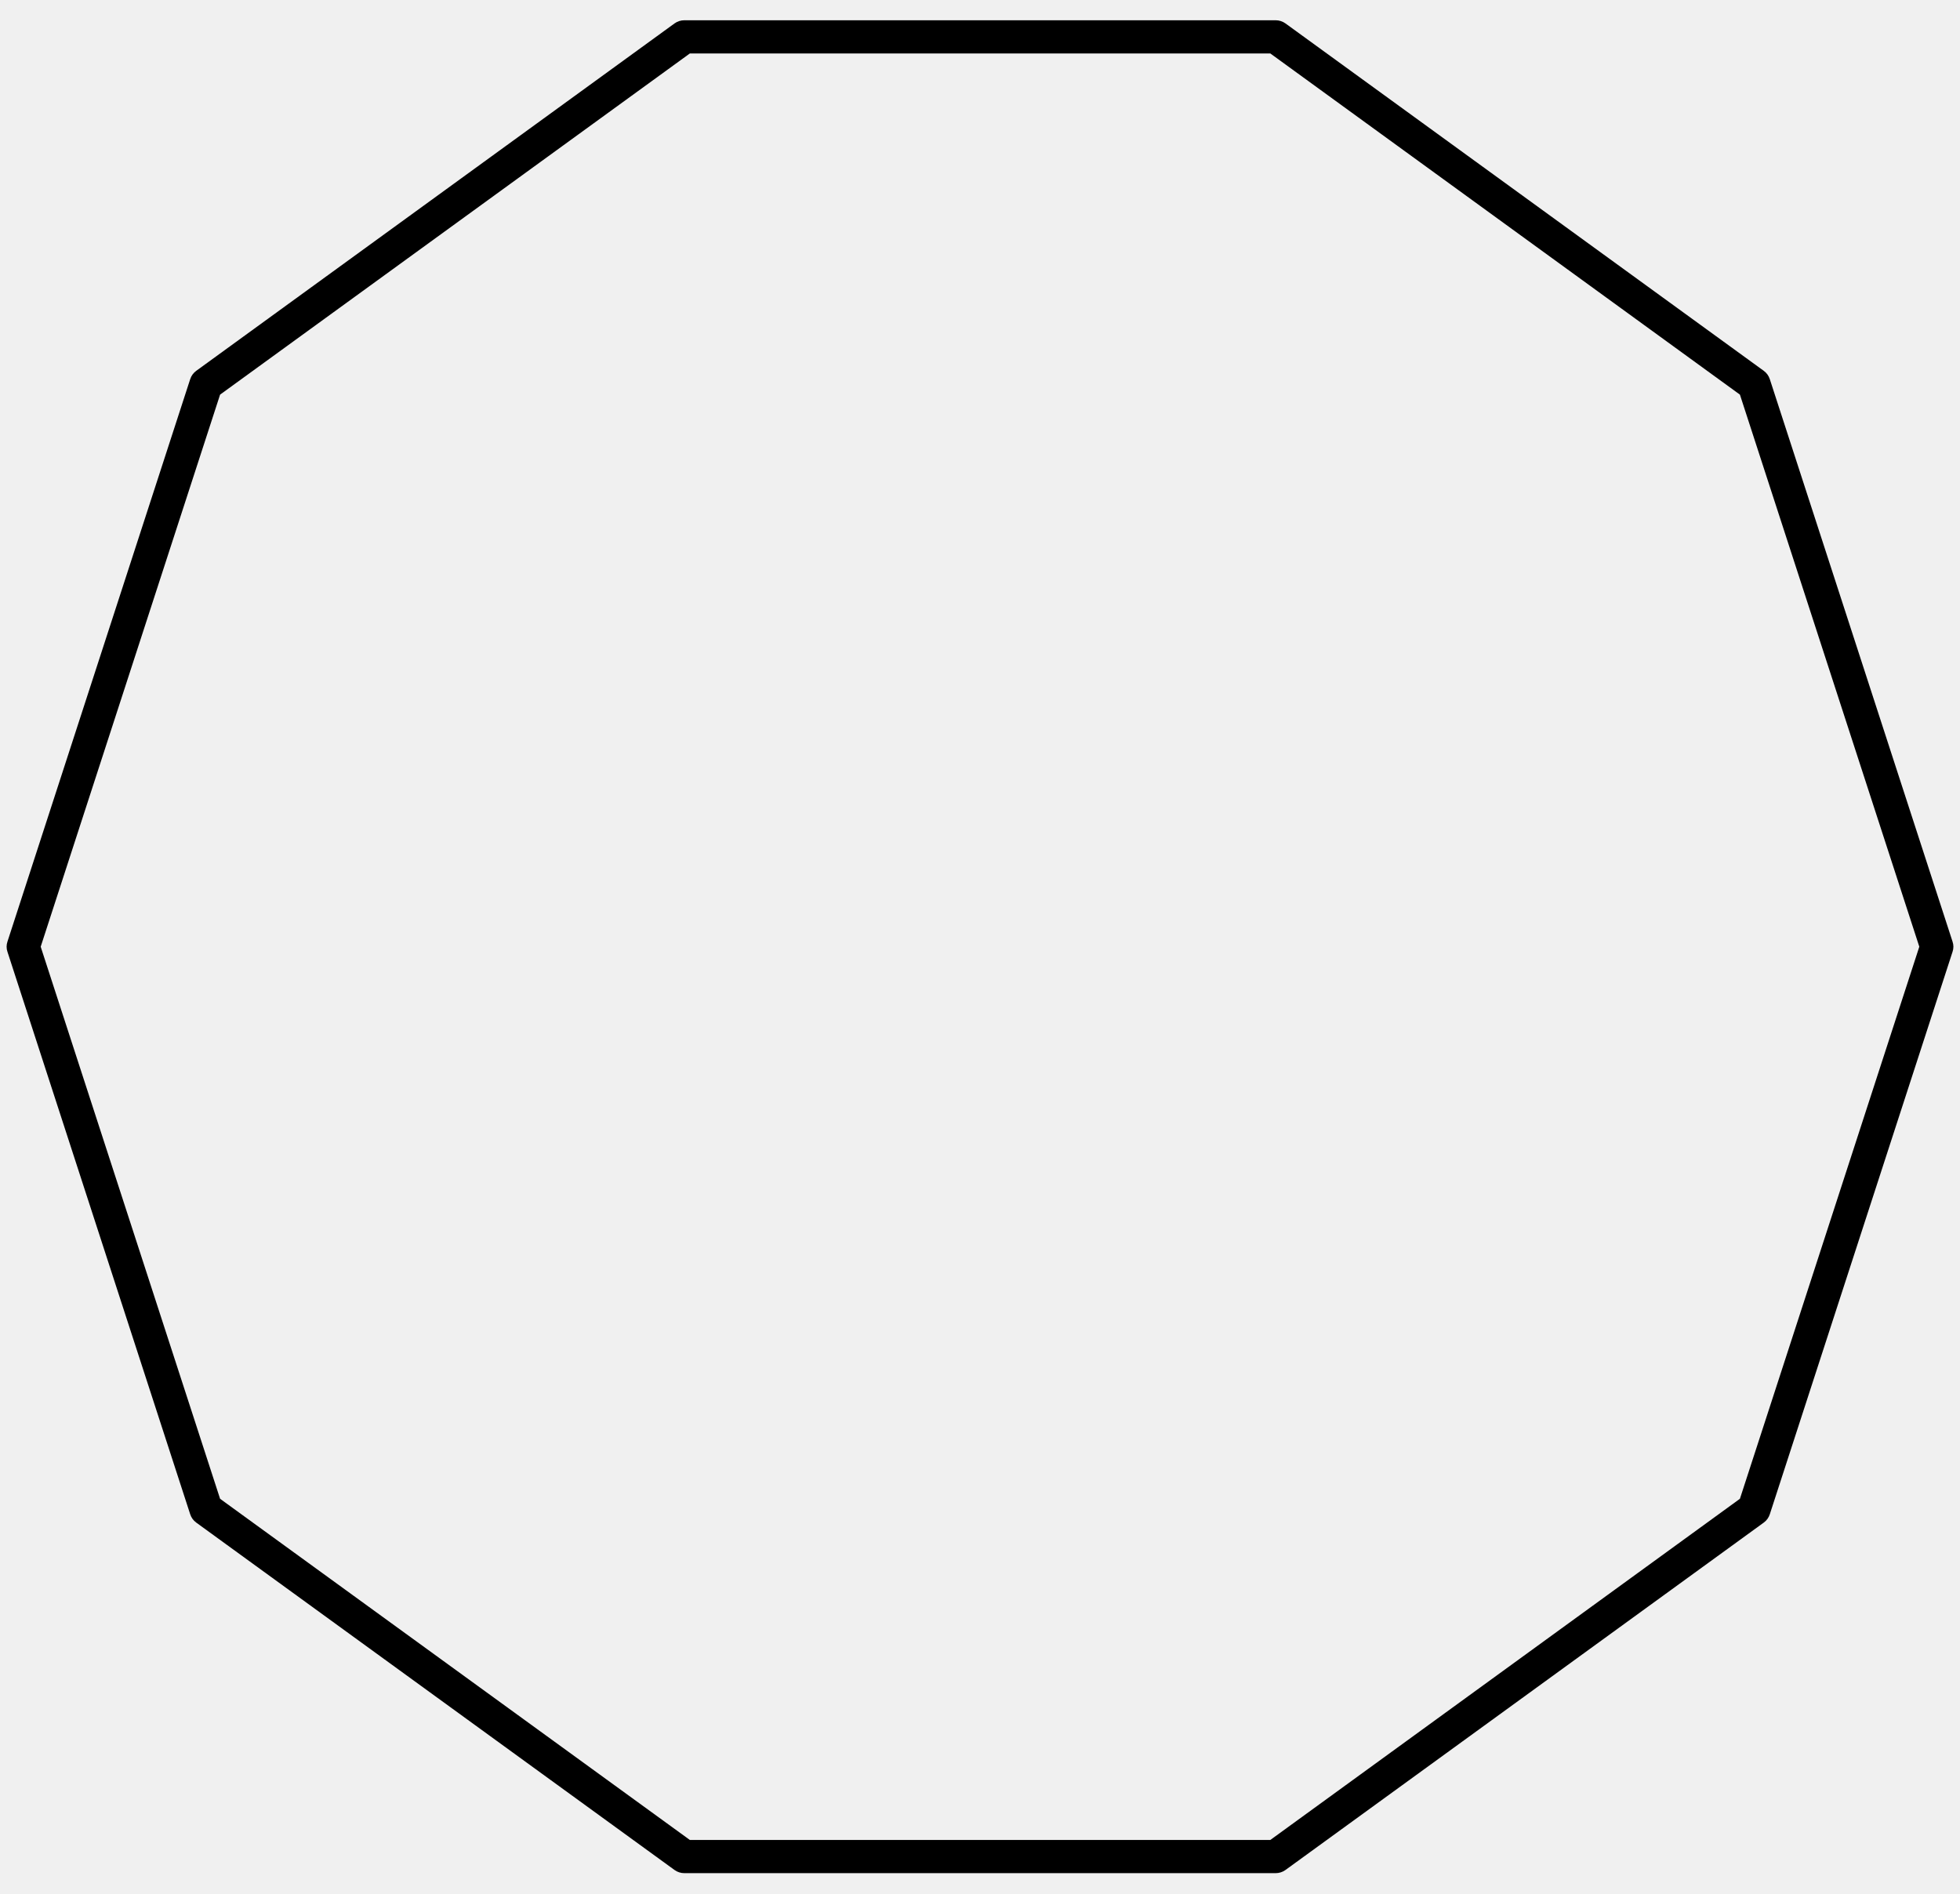
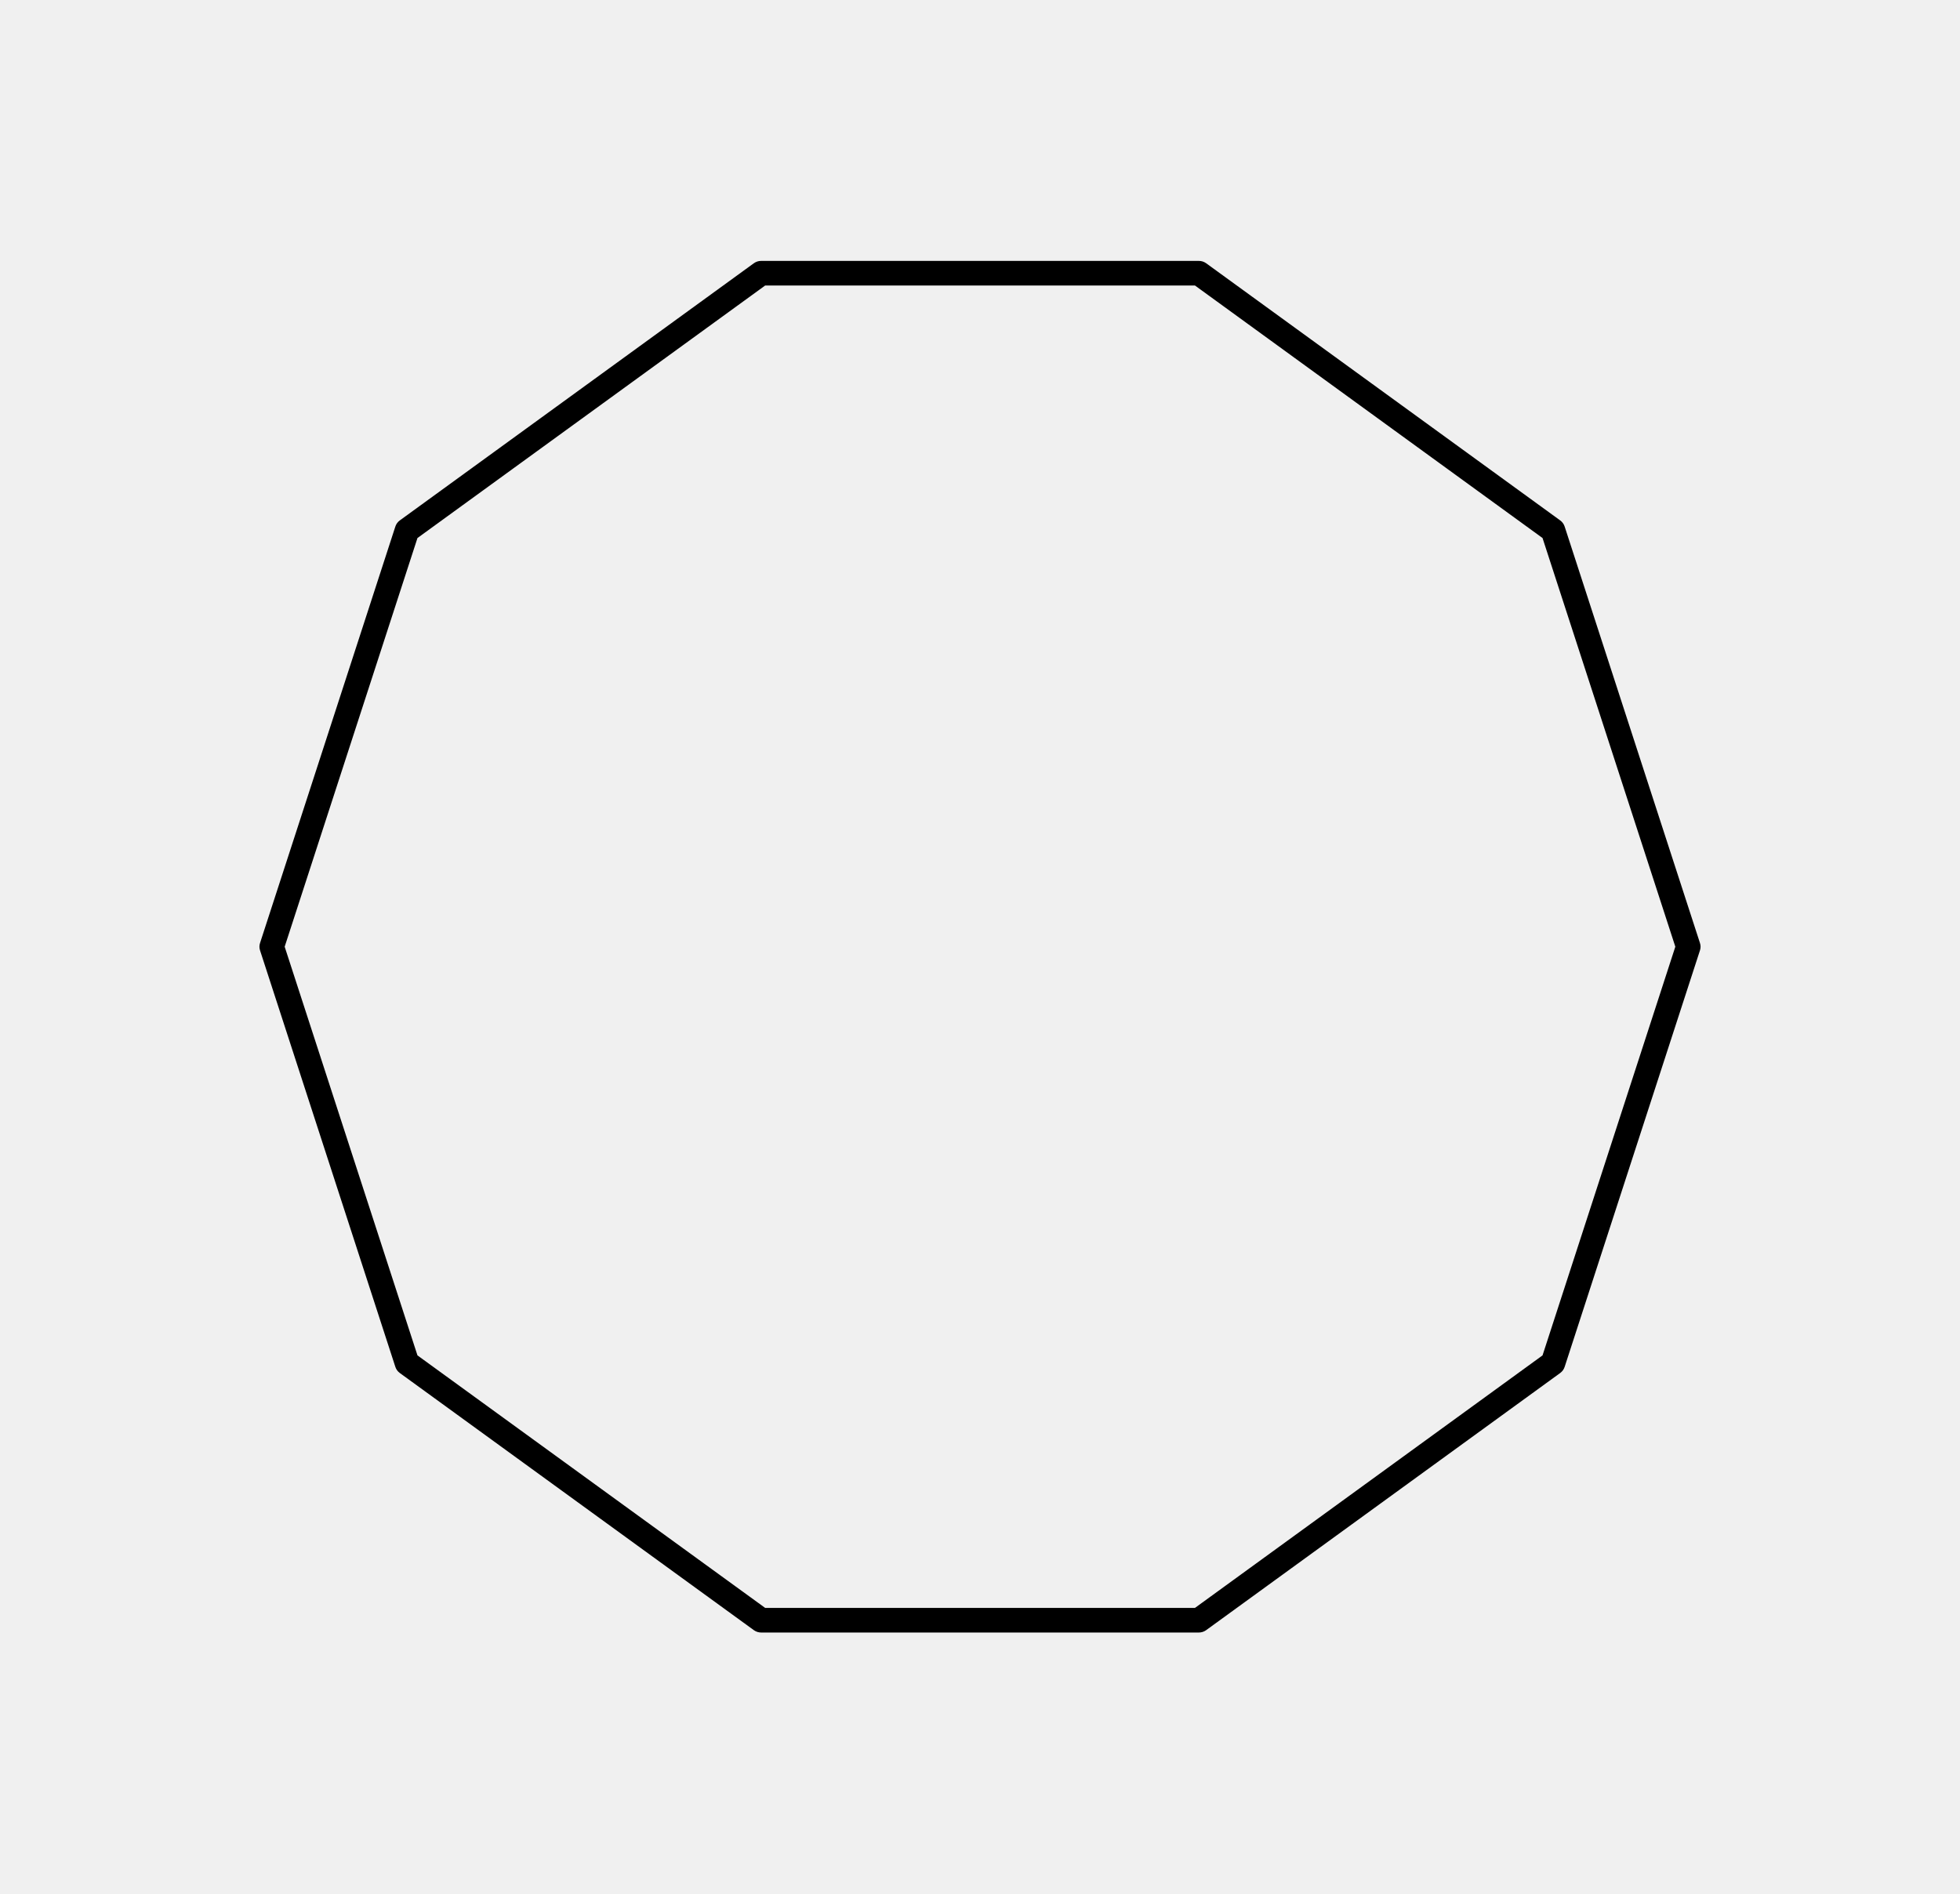
- <svg xmlns="http://www.w3.org/2000/svg" xmlns:xlink="http://www.w3.org/1999/xlink" width="59px" height="57px" viewBox="0 0 59 57" version="1.1">
+ <svg xmlns="http://www.w3.org/2000/svg" xmlns:xlink="http://www.w3.org/1999/xlink" width="59px" height="57px" viewBox="-10 -10 79 77" version="1.1">
  <defs>
    <path d="M38.4,0.61 C38.506,0.61 38.609,0.643 38.695,0.705 L53.095,11.165 C53.18,11.227 53.243,11.315 53.275,11.415 L58.775,28.345 C58.81,28.445 58.81,28.555 58.775,28.655 L53.275,45.585 C53.243,45.685 53.18,45.773 53.095,45.835 L38.695,56.295 C38.609,56.357 38.506,56.39 38.4,56.39 L20.6,56.39 C20.494,56.39 20.391,56.357 20.305,56.295 L5.905,45.835 C5.82,45.773 5.757,45.685 5.725,45.585 L0.225,28.655 C0.19,28.555 0.19,28.445 0.225,28.345 L5.725,11.415 C5.757,11.315 5.82,11.227 5.905,11.165 L20.305,0.705 C20.391,0.643 20.494,0.61 20.6,0.61 L38.4,0.61 Z M38.24,1.61 L20.765,1.61 L6.625,11.88 L1.225,28.5 L6.625,45.12 L20.765,55.39 L38.24,55.39 L52.375,45.12 L57.775,28.5 L52.375,11.88 L38.24,1.61 Z" id="path-1" />
  </defs>
  <g id="Page-1" stroke="none" stroke-width="1" fill="none" fill-rule="evenodd">
    <g id="SHAPES" transform="translate(-385, -6244)">
      <g id="Group-4561" transform="translate(385, 6244)">
        <mask id="mask-2" fill="white">
          <use xlink:href="#path-1" />
        </mask>
        <g id="Clip-4560" />
        <polygon id="Fill-4559" fill="#000000" mask="url(#mask-2)" points="-4.801 -4.39 63.801 -4.39 63.801 61.39 -4.801 61.39" />
      </g>
    </g>
  </g>
</svg>
